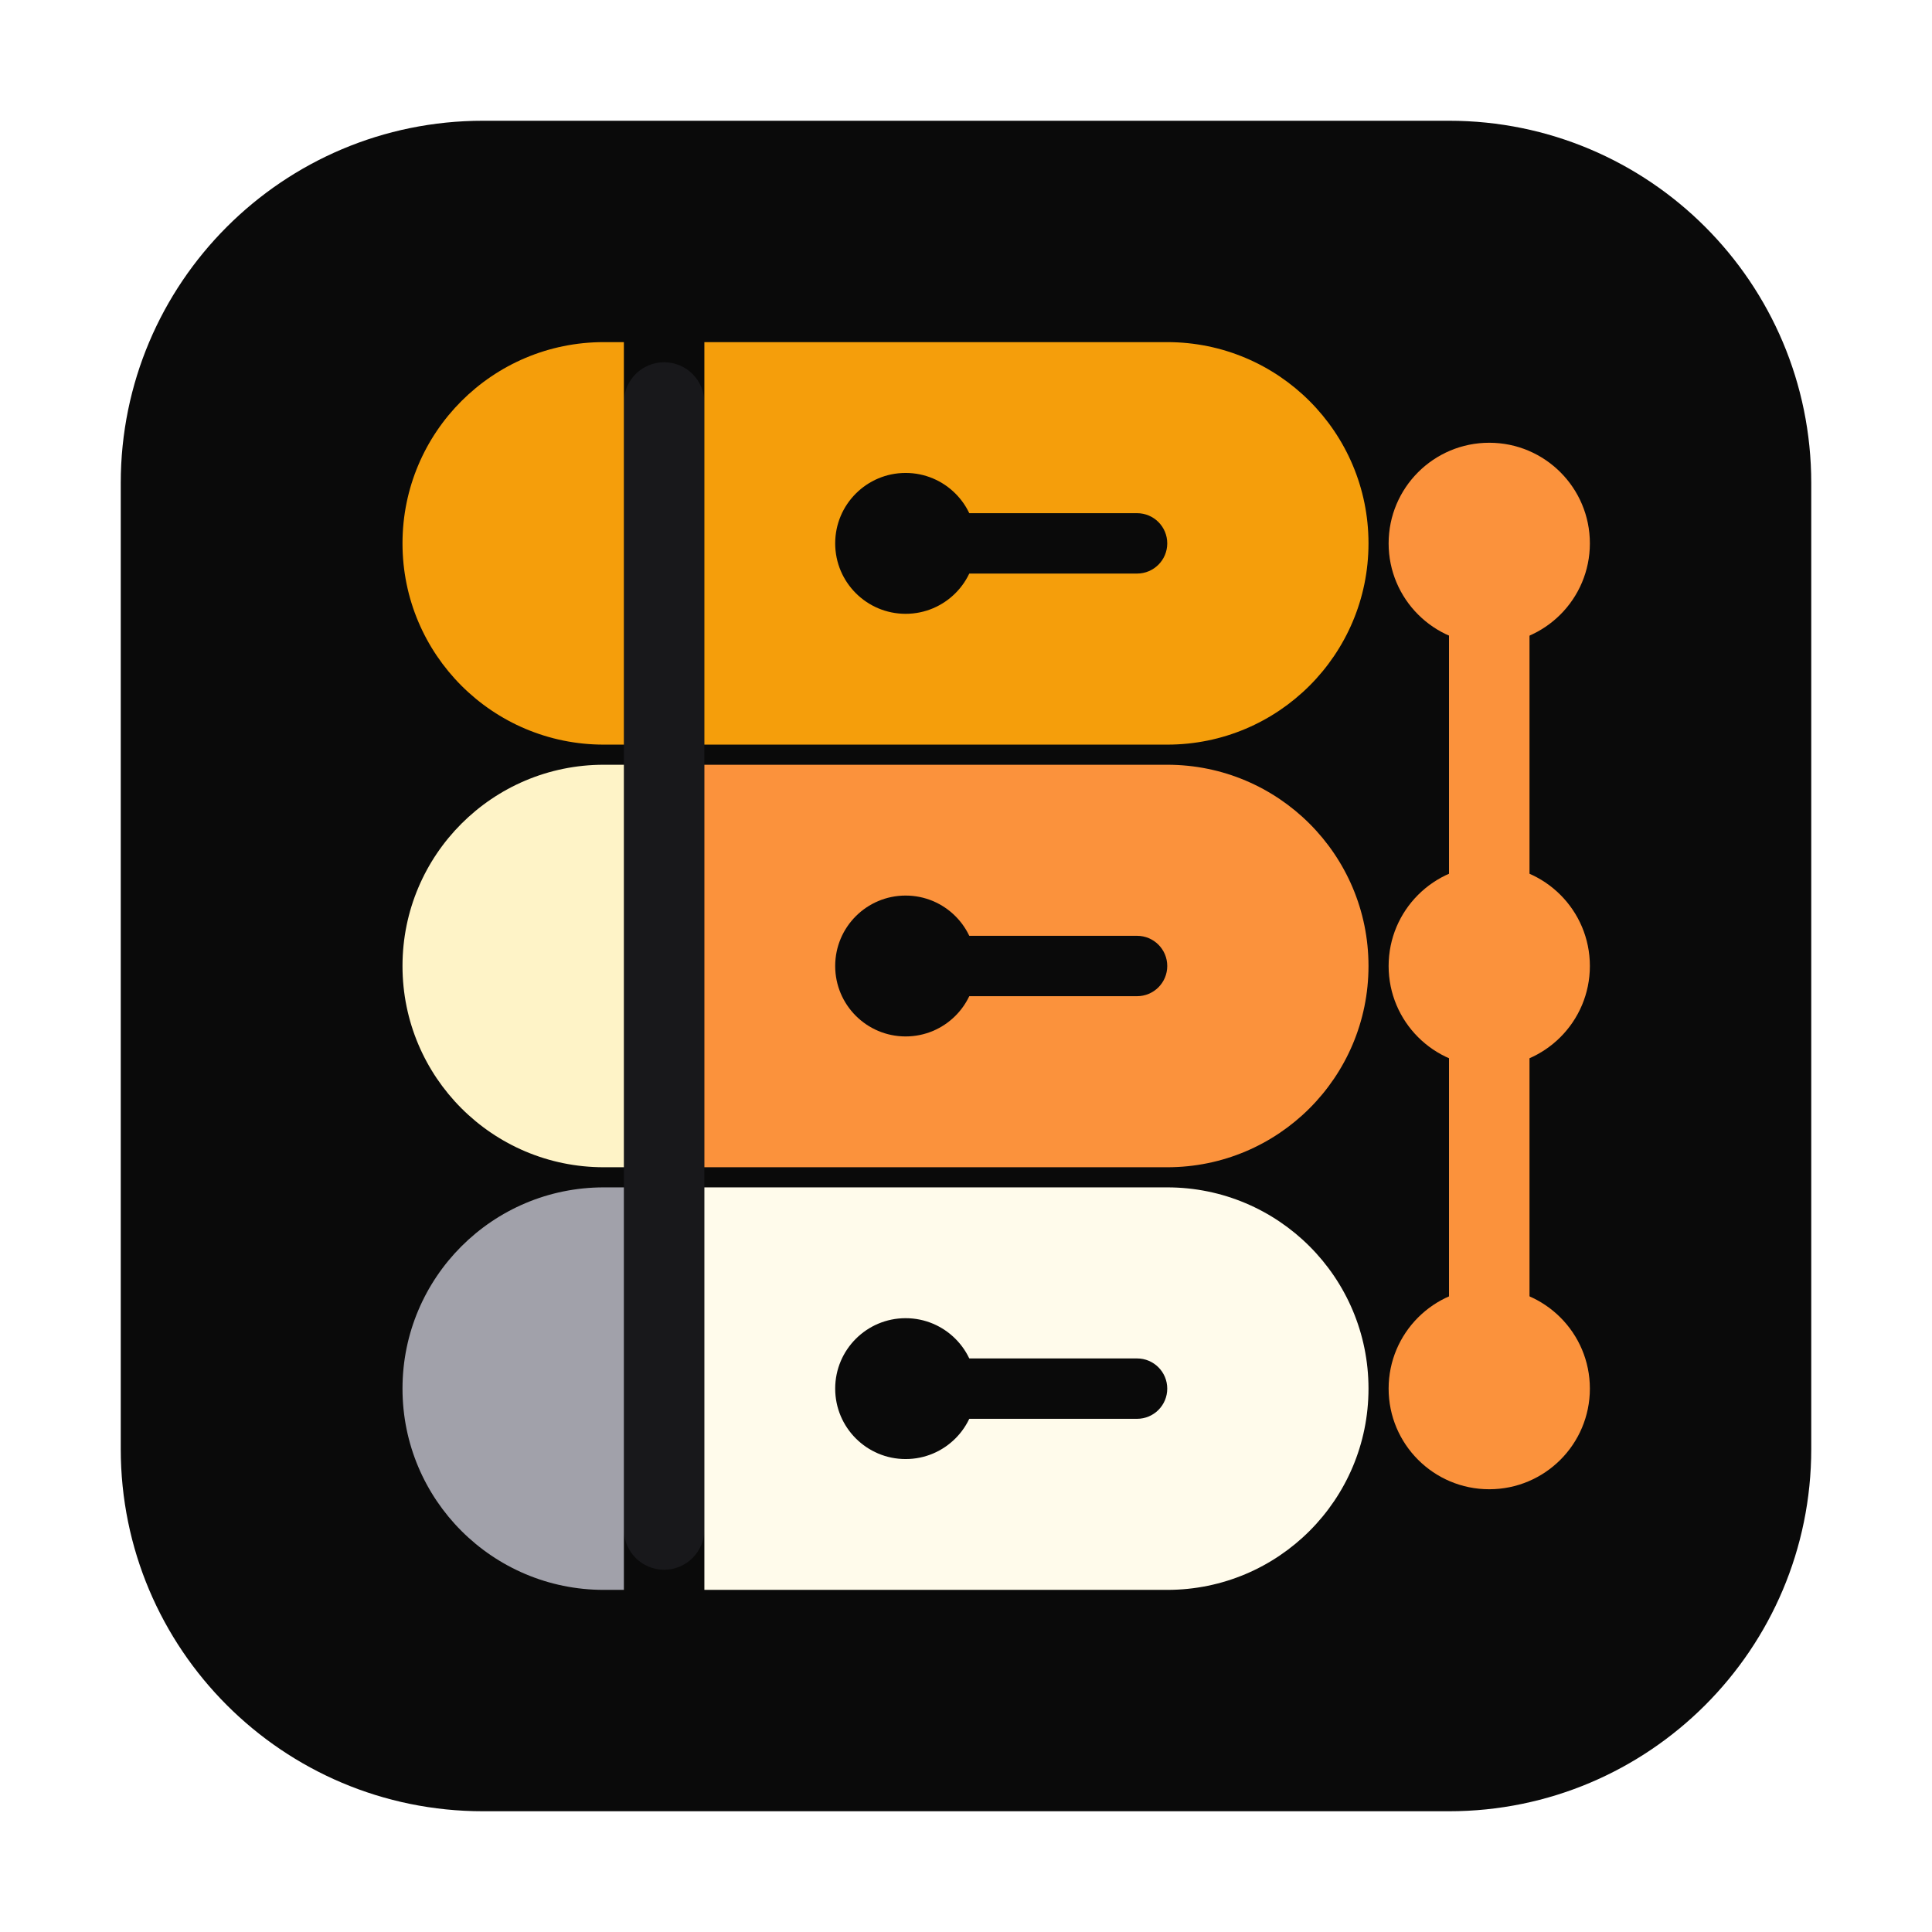
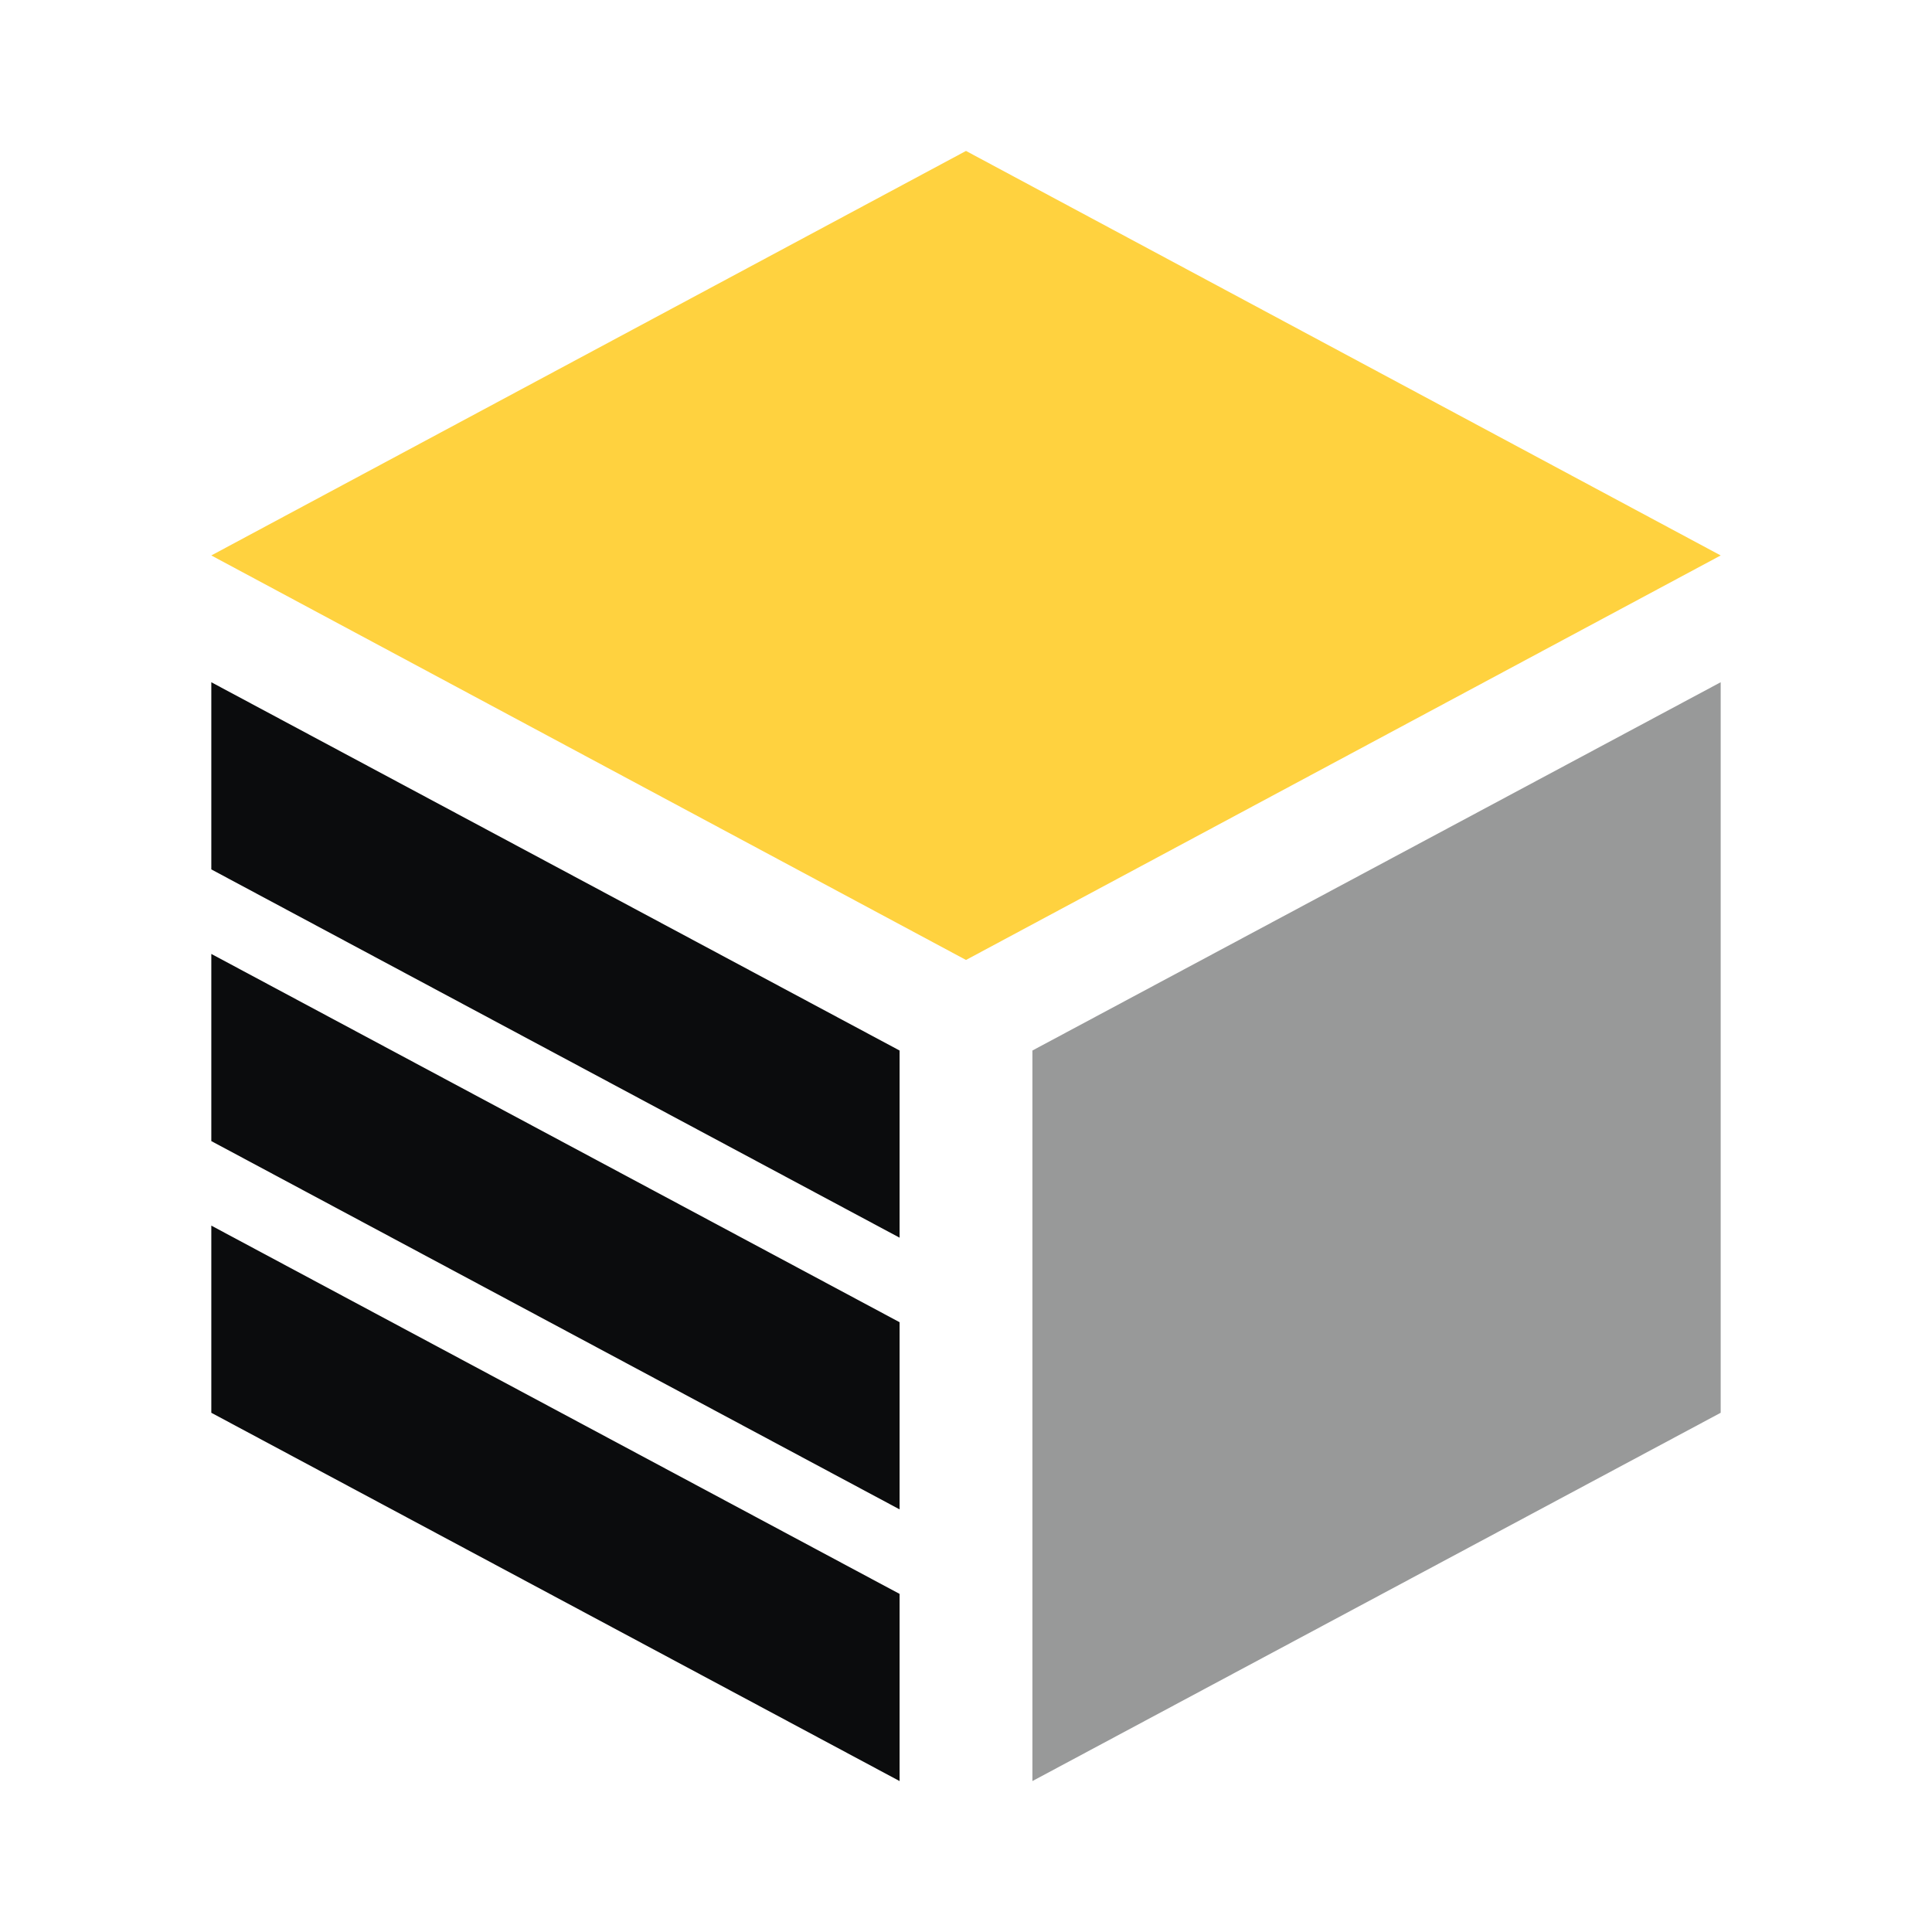
- <svg xmlns="http://www.w3.org/2000/svg" width="96" height="96" viewBox="0 0 96 96" fill="none">
-   <rect x="6" y="6" width="84" height="84" rx="18" fill="#0A0A0A" />
-   <rect x="31" y="18" width="4" height="60" rx="2" fill="#18181B" />
-   <path d="M20 27C20 21.477 24.477 17 30 17H31V37H30C24.477 37 20 32.523 20 27Z" fill="#F59E0B" />
-   <path d="M35 17H58C63.523 17 68 21.477 68 27V27C68 32.523 63.523 37 58 37H35V17Z" fill="#F59E0B" />
-   <circle cx="45" cy="27" r="3.5" fill="#0A0A0A" />
-   <rect x="45" y="25.5" width="13" height="3" rx="1.5" fill="#0A0A0A" />
-   <path d="M20 48C20 42.477 24.477 38 30 38H31V58H30C24.477 58 20 53.523 20 48Z" fill="#FEF3C7" />
-   <path d="M35 38H58C63.523 38 68 42.477 68 48V48C68 53.523 63.523 58 58 58H35V38Z" fill="#FB923C" />
-   <circle cx="45" cy="48" r="3.5" fill="#0A0A0A" />
-   <rect x="45" y="46.5" width="13" height="3" rx="1.5" fill="#0A0A0A" />
-   <path d="M20 69C20 63.477 24.477 59 30 59H31V79H30C24.477 79 20 74.523 20 69Z" fill="#A1A1AA" />
-   <path d="M35 59H58C63.523 59 68 63.477 68 69V69C68 74.523 63.523 79 58 79H35V59Z" fill="#FFFBEB" />
-   <circle cx="45" cy="69" r="3.5" fill="#0A0A0A" />
-   <rect x="45" y="67.5" width="13" height="3" rx="1.5" fill="#0A0A0A" />
-   <rect x="72" y="23" width="4" height="46" rx="2" fill="#FB923C" />
-   <circle cx="74" cy="27" r="5" fill="#FB923C" />
-   <circle cx="74" cy="48" r="5" fill="#FB923C" />
-   <circle cx="74" cy="69" r="5" fill="#FB923C" />
+ <svg xmlns="http://www.w3.org/2000/svg" width="96" height="96" viewBox="0 0 32 32" role="img" aria-label="drizzle-resource">
+   <path d="M16 2.5 L28.5 9.2 L16 15.9 L3.5 9.2 Z" fill="#FFD23F" />
+   <path d="M3.5 11.3 L14.9 17.4 L14.9 20.5 L3.5 14.4 Z" fill="#0B0C0D" />
+   <path d="M3.5 15.8 L14.9 21.9 L14.9 25 L3.5 18.9 Z" fill="#0B0C0D" />
+   <path d="M3.5 20.3 L14.9 26.4 L14.9 29.5 L3.5 23.4 Z" fill="#0B0C0D" />
+   <path d="M17.1 17.4 L28.5 11.3 L28.5 23.4 L17.1 29.5 Z" fill="#0B0C0D" fill-opacity=".42" />
</svg>
